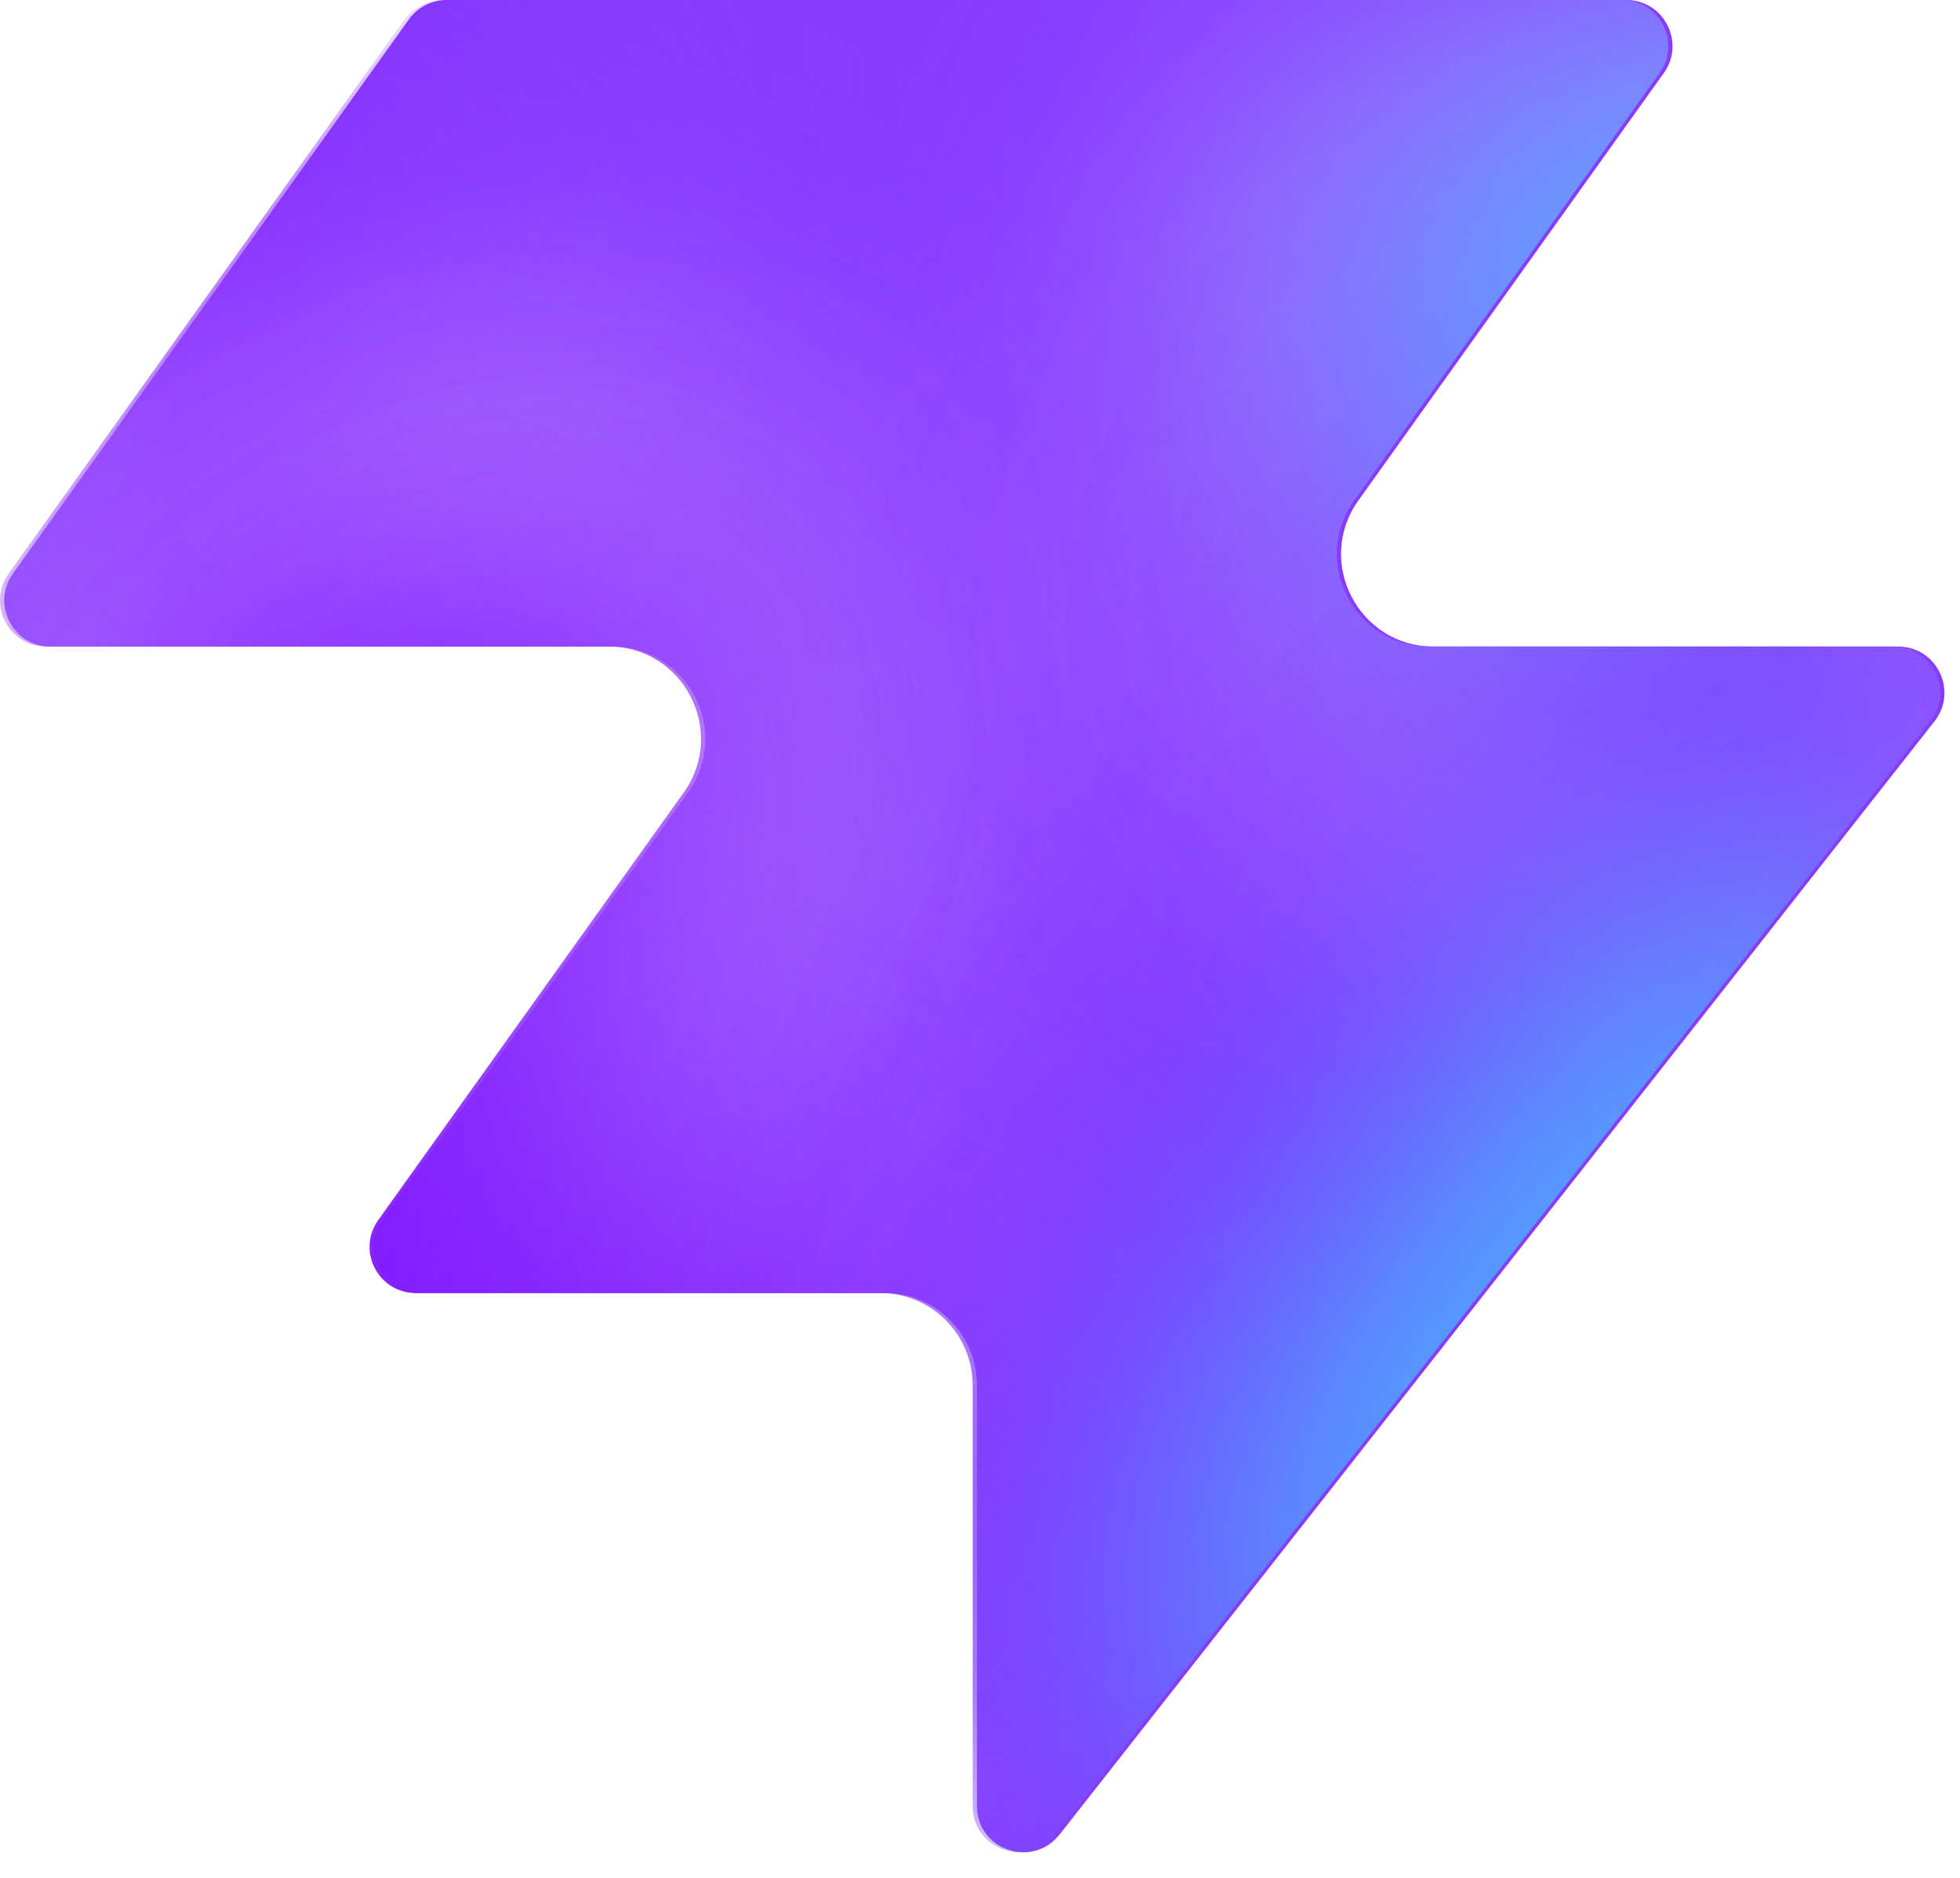
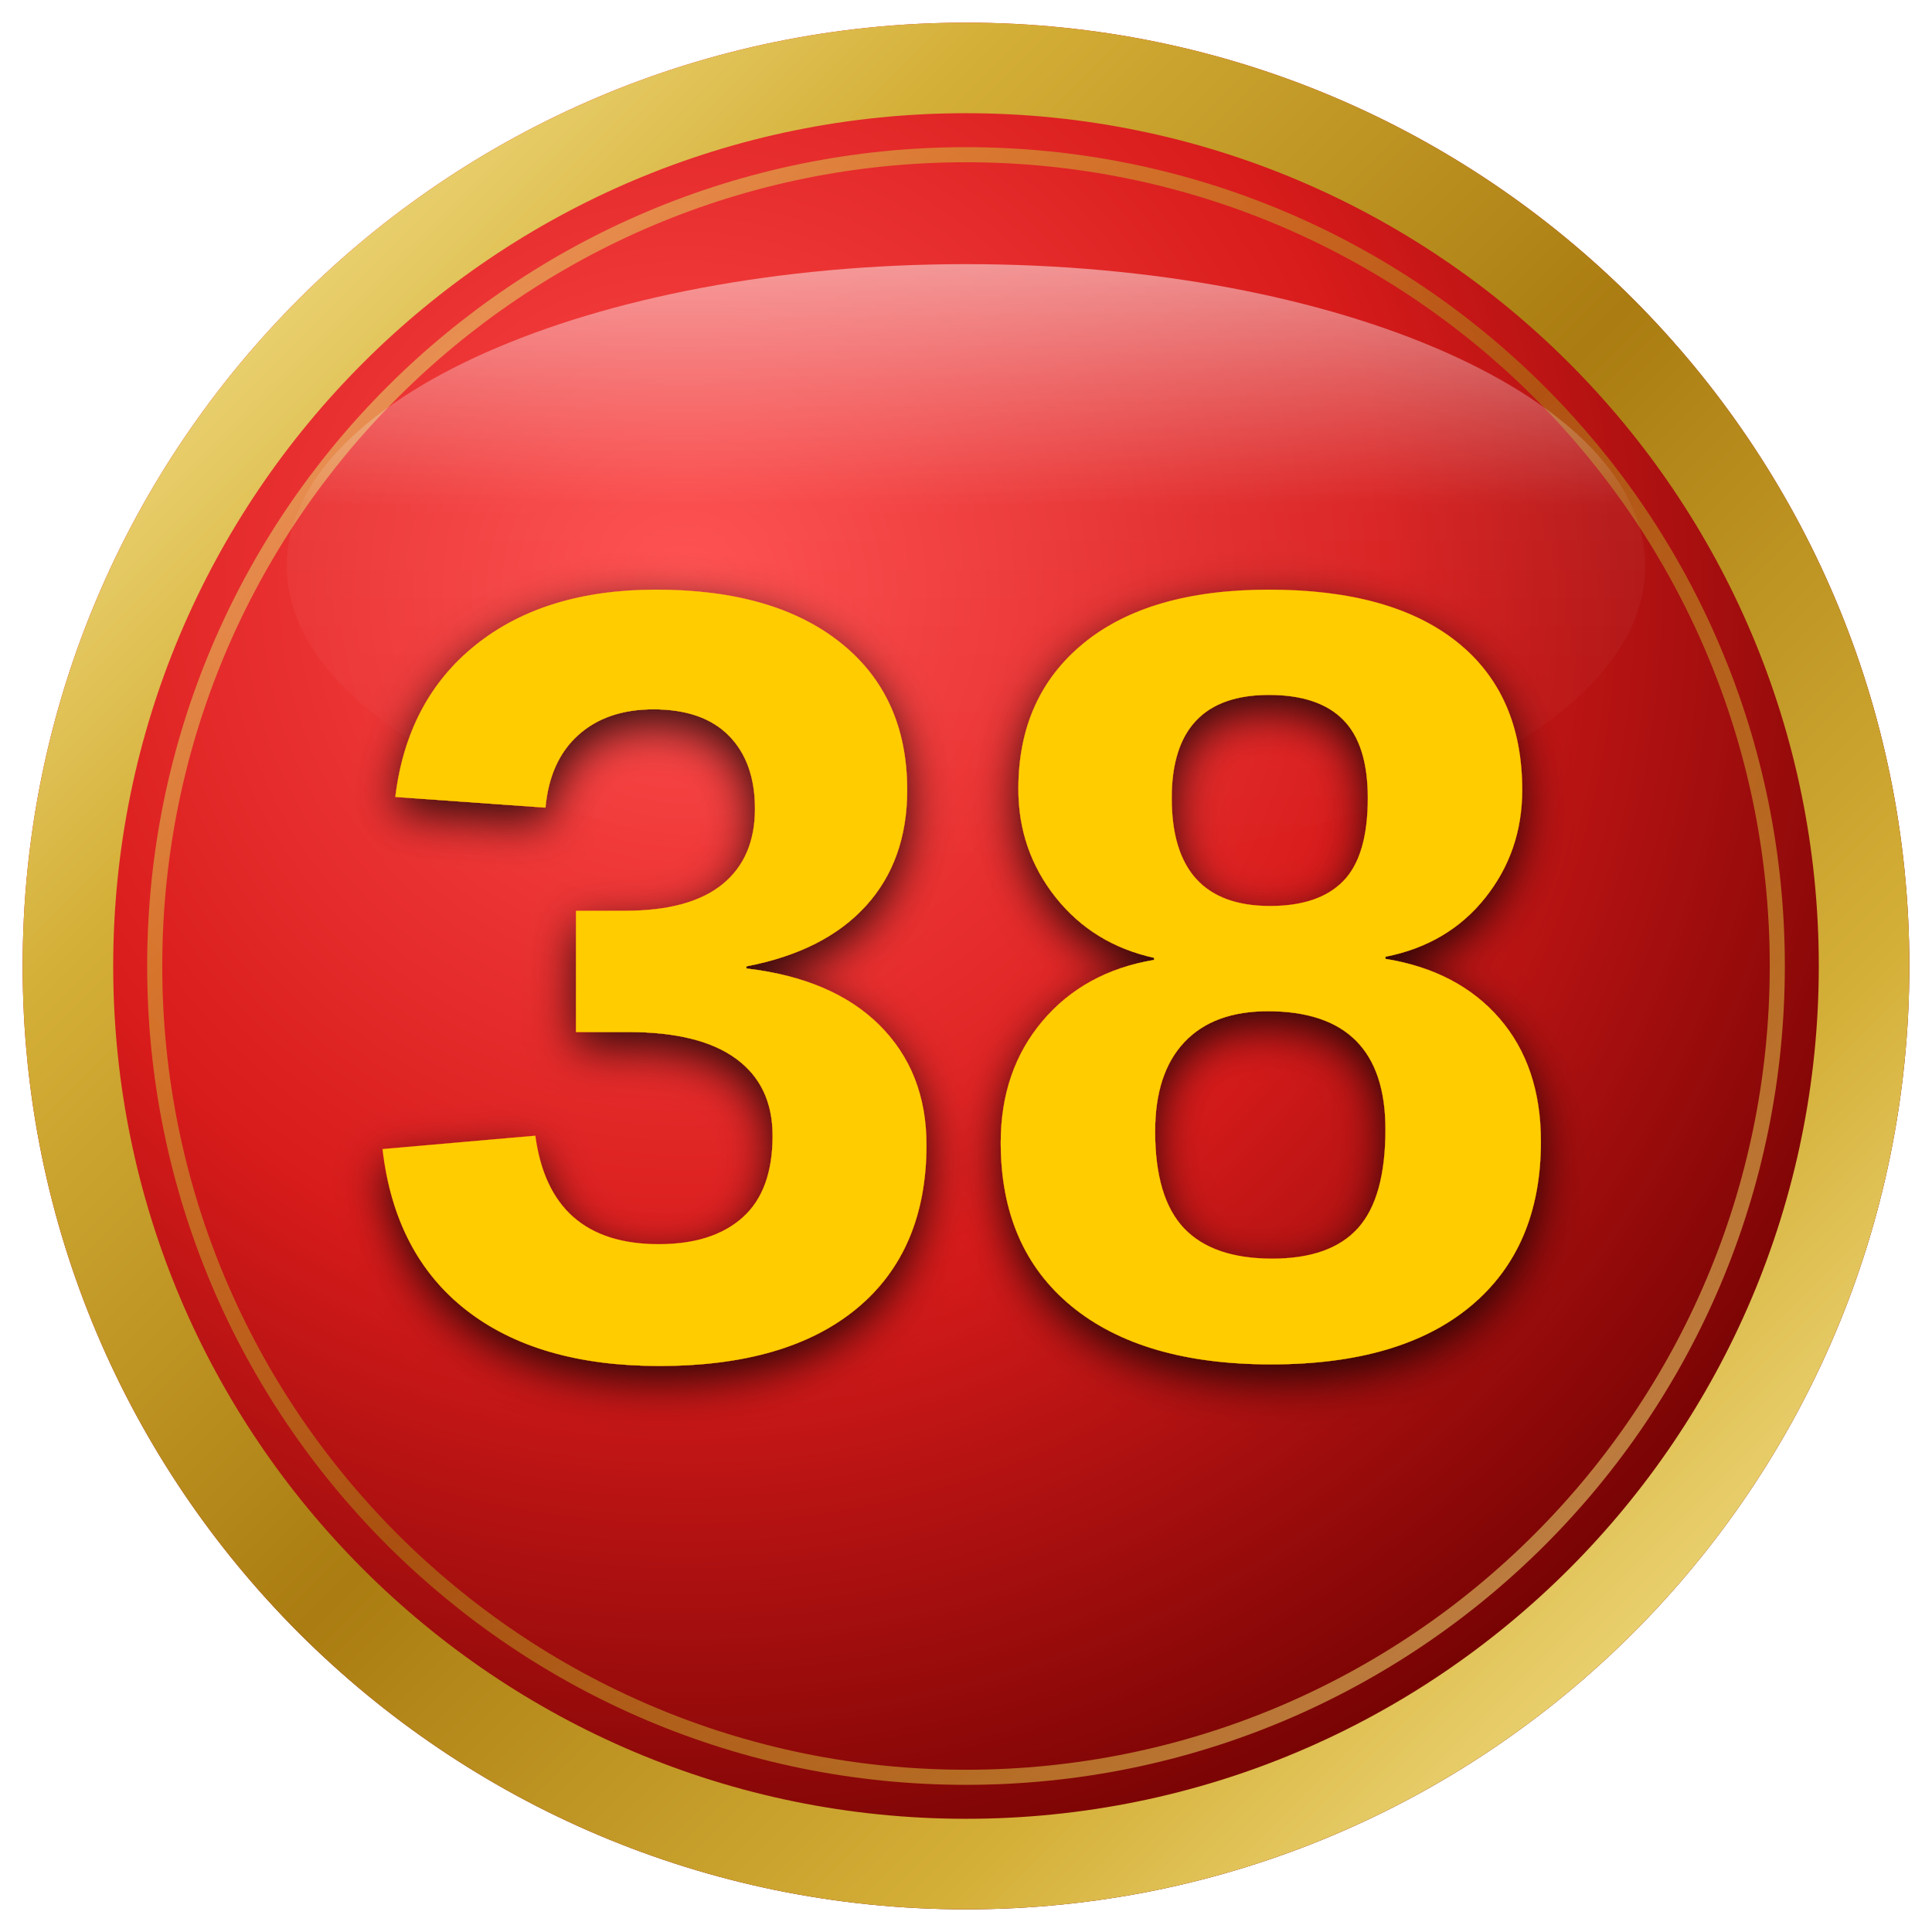
- <svg xmlns="http://www.w3.org/2000/svg" width="48" height="46" fill="none" viewBox="0 0 48 46">
-   <path fill="#863bff" d="M25.946 44.938c-.664.845-2.021.375-2.021-.698V33.937a2.26 2.26 0 0 0-2.262-2.262H10.287c-.92 0-1.456-1.04-.92-1.788l7.48-10.471c1.07-1.497 0-3.578-1.842-3.578H1.237c-.92 0-1.456-1.04-.92-1.788L10.013.474c.214-.297.556-.474.92-.474h28.894c.92 0 1.456 1.04.92 1.788l-7.48 10.471c-1.07 1.498 0 3.579 1.842 3.579h11.377c.943 0 1.473 1.088.89 1.83L25.947 44.94z" style="fill:#863bff;fill:color(display-p3 .525 .23 1);fill-opacity:1" />
-   <mask id="a" width="48" height="46" x="0" y="0" maskUnits="userSpaceOnUse" style="mask-type:alpha">
-     <path fill="#000" d="M25.842 44.938c-.664.844-2.021.375-2.021-.698V33.937a2.26 2.26 0 0 0-2.262-2.262H10.183c-.92 0-1.456-1.04-.92-1.788l7.48-10.471c1.07-1.498 0-3.579-1.842-3.579H1.133c-.92 0-1.456-1.04-.92-1.787L9.91.473c.214-.297.556-.474.92-.474h28.894c.92 0 1.456 1.04.92 1.788l-7.48 10.471c-1.07 1.498 0 3.578 1.842 3.578h11.377c.943 0 1.473 1.088.89 1.832L25.843 44.94z" style="fill:#000;fill-opacity:1" />
-   </mask>
-   <g mask="url(#a)">
-     <g filter="url(#b)">
-       <ellipse cx="5.508" cy="14.704" fill="#ede6ff" rx="5.508" ry="14.704" style="fill:#ede6ff;fill:color(display-p3 .927 .903 1);fill-opacity:1" transform="matrix(.00324 1 1 -.00324 -4.47 31.516)" />
-     </g>
-     <g filter="url(#c)">
-       <ellipse cx="10.399" cy="29.851" fill="#ede6ff" rx="10.399" ry="29.851" style="fill:#ede6ff;fill:color(display-p3 .927 .903 1);fill-opacity:1" transform="matrix(.00324 1 1 -.00324 -39.328 7.883)" />
-     </g>
-     <g filter="url(#d)">
-       <ellipse cx="5.508" cy="30.487" fill="#7e14ff" rx="5.508" ry="30.487" style="fill:#7e14ff;fill:color(display-p3 .492 .077 1);fill-opacity:1" transform="rotate(89.814 -25.913 -14.639)scale(1 -1)" />
-     </g>
-     <g filter="url(#e)">
-       <ellipse cx="5.508" cy="30.599" fill="#7e14ff" rx="5.508" ry="30.599" style="fill:#7e14ff;fill:color(display-p3 .492 .077 1);fill-opacity:1" transform="rotate(89.814 -32.644 -3.334)scale(1 -1)" />
-     </g>
-     <g filter="url(#f)">
-       <ellipse cx="5.508" cy="30.599" fill="#7e14ff" rx="5.508" ry="30.599" style="fill:#7e14ff;fill:color(display-p3 .492 .077 1);fill-opacity:1" transform="matrix(.00324 1 1 -.00324 -34.34 30.47)" />
-     </g>
-     <g filter="url(#g)">
-       <ellipse cx="14.072" cy="22.078" fill="#ede6ff" rx="14.072" ry="22.078" style="fill:#ede6ff;fill:color(display-p3 .927 .903 1);fill-opacity:1" transform="rotate(93.35 24.506 48.493)scale(-1 1)" />
-     </g>
-     <g filter="url(#h)">
-       <ellipse cx="3.47" cy="21.501" fill="#7e14ff" rx="3.47" ry="21.501" style="fill:#7e14ff;fill:color(display-p3 .492 .077 1);fill-opacity:1" transform="rotate(89.009 28.708 47.59)scale(-1 1)" />
-     </g>
-     <g filter="url(#i)">
-       <ellipse cx="3.47" cy="21.501" fill="#7e14ff" rx="3.47" ry="21.501" style="fill:#7e14ff;fill:color(display-p3 .492 .077 1);fill-opacity:1" transform="rotate(89.009 28.708 47.59)scale(-1 1)" />
-     </g>
-     <g filter="url(#j)">
-       <ellipse cx=".387" cy="8.972" fill="#7e14ff" rx="4.407" ry="29.108" style="fill:#7e14ff;fill:color(display-p3 .492 .077 1);fill-opacity:1" transform="rotate(39.51 .387 8.972)" />
-     </g>
-     <g filter="url(#k)">
-       <ellipse cx="47.523" cy="-6.092" fill="#7e14ff" rx="4.407" ry="29.108" style="fill:#7e14ff;fill:color(display-p3 .492 .077 1);fill-opacity:1" transform="rotate(37.892 47.523 -6.092)" />
-     </g>
-     <g filter="url(#l)">
-       <ellipse cx="41.412" cy="6.333" fill="#47bfff" rx="5.971" ry="9.665" style="fill:#47bfff;fill:color(display-p3 .28 .748 1);fill-opacity:1" transform="rotate(37.892 41.412 6.333)" />
-     </g>
-     <g filter="url(#m)">
-       <ellipse cx="-1.879" cy="38.332" fill="#7e14ff" rx="4.407" ry="29.108" style="fill:#7e14ff;fill:color(display-p3 .492 .077 1);fill-opacity:1" transform="rotate(37.892 -1.88 38.332)" />
-     </g>
-     <g filter="url(#n)">
-       <ellipse cx="-1.879" cy="38.332" fill="#7e14ff" rx="4.407" ry="29.108" style="fill:#7e14ff;fill:color(display-p3 .492 .077 1);fill-opacity:1" transform="rotate(37.892 -1.88 38.332)" />
-     </g>
-     <g filter="url(#o)">
-       <ellipse cx="35.651" cy="29.907" fill="#7e14ff" rx="4.407" ry="29.108" style="fill:#7e14ff;fill:color(display-p3 .492 .077 1);fill-opacity:1" transform="rotate(37.892 35.651 29.907)" />
-     </g>
-     <g filter="url(#p)">
-       <ellipse cx="38.418" cy="32.4" fill="#47bfff" rx="5.971" ry="15.297" style="fill:#47bfff;fill:color(display-p3 .28 .748 1);fill-opacity:1" transform="rotate(37.892 38.418 32.4)" />
-     </g>
-   </g>
+ <svg xmlns="http://www.w3.org/2000/svg" viewBox="0 0 512 512">
  <defs>
-     <filter id="b" width="60.045" height="41.654" x="-19.77" y="16.149" color-interpolation-filters="sRGB" filterUnits="userSpaceOnUse">
-       <feFlood flood-opacity="0" result="BackgroundImageFix" />
-       <feBlend in="SourceGraphic" in2="BackgroundImageFix" result="shape" />
-       <feGaussianBlur result="effect1_foregroundBlur_2002_17158" stdDeviation="7.659" />
-     </filter>
-     <filter id="c" width="90.34" height="51.437" x="-54.613" y="-7.533" color-interpolation-filters="sRGB" filterUnits="userSpaceOnUse">
-       <feFlood flood-opacity="0" result="BackgroundImageFix" />
-       <feBlend in="SourceGraphic" in2="BackgroundImageFix" result="shape" />
-       <feGaussianBlur result="effect1_foregroundBlur_2002_17158" stdDeviation="7.659" />
-     </filter>
-     <filter id="d" width="79.355" height="29.4" x="-49.64" y="2.03" color-interpolation-filters="sRGB" filterUnits="userSpaceOnUse">
-       <feFlood flood-opacity="0" result="BackgroundImageFix" />
-       <feBlend in="SourceGraphic" in2="BackgroundImageFix" result="shape" />
-       <feGaussianBlur result="effect1_foregroundBlur_2002_17158" stdDeviation="4.596" />
-     </filter>
-     <filter id="e" width="79.579" height="29.4" x="-45.045" y="20.029" color-interpolation-filters="sRGB" filterUnits="userSpaceOnUse">
-       <feFlood flood-opacity="0" result="BackgroundImageFix" />
-       <feBlend in="SourceGraphic" in2="BackgroundImageFix" result="shape" />
-       <feGaussianBlur result="effect1_foregroundBlur_2002_17158" stdDeviation="4.596" />
-     </filter>
-     <filter id="f" width="79.579" height="29.4" x="-43.513" y="21.178" color-interpolation-filters="sRGB" filterUnits="userSpaceOnUse">
-       <feFlood flood-opacity="0" result="BackgroundImageFix" />
-       <feBlend in="SourceGraphic" in2="BackgroundImageFix" result="shape" />
-       <feGaussianBlur result="effect1_foregroundBlur_2002_17158" stdDeviation="4.596" />
-     </filter>
-     <filter id="g" width="74.749" height="58.852" x="15.756" y="-17.901" color-interpolation-filters="sRGB" filterUnits="userSpaceOnUse">
-       <feFlood flood-opacity="0" result="BackgroundImageFix" />
-       <feBlend in="SourceGraphic" in2="BackgroundImageFix" result="shape" />
-       <feGaussianBlur result="effect1_foregroundBlur_2002_17158" stdDeviation="7.659" />
-     </filter>
-     <filter id="h" width="61.377" height="25.362" x="23.548" y="2.284" color-interpolation-filters="sRGB" filterUnits="userSpaceOnUse">
-       <feFlood flood-opacity="0" result="BackgroundImageFix" />
-       <feBlend in="SourceGraphic" in2="BackgroundImageFix" result="shape" />
-       <feGaussianBlur result="effect1_foregroundBlur_2002_17158" stdDeviation="4.596" />
-     </filter>
-     <filter id="i" width="61.377" height="25.362" x="23.548" y="2.284" color-interpolation-filters="sRGB" filterUnits="userSpaceOnUse">
-       <feFlood flood-opacity="0" result="BackgroundImageFix" />
-       <feBlend in="SourceGraphic" in2="BackgroundImageFix" result="shape" />
-       <feGaussianBlur result="effect1_foregroundBlur_2002_17158" stdDeviation="4.596" />
-     </filter>
-     <filter id="j" width="56.045" height="63.649" x="-27.636" y="-22.853" color-interpolation-filters="sRGB" filterUnits="userSpaceOnUse">
-       <feFlood flood-opacity="0" result="BackgroundImageFix" />
-       <feBlend in="SourceGraphic" in2="BackgroundImageFix" result="shape" />
-       <feGaussianBlur result="effect1_foregroundBlur_2002_17158" stdDeviation="4.596" />
-     </filter>
-     <filter id="k" width="54.814" height="64.646" x="20.116" y="-38.415" color-interpolation-filters="sRGB" filterUnits="userSpaceOnUse">
-       <feFlood flood-opacity="0" result="BackgroundImageFix" />
-       <feBlend in="SourceGraphic" in2="BackgroundImageFix" result="shape" />
-       <feGaussianBlur result="effect1_foregroundBlur_2002_17158" stdDeviation="4.596" />
-     </filter>
-     <filter id="l" width="33.541" height="35.313" x="24.641" y="-11.323" color-interpolation-filters="sRGB" filterUnits="userSpaceOnUse">
-       <feFlood flood-opacity="0" result="BackgroundImageFix" />
-       <feBlend in="SourceGraphic" in2="BackgroundImageFix" result="shape" />
-       <feGaussianBlur result="effect1_foregroundBlur_2002_17158" stdDeviation="4.596" />
-     </filter>
-     <filter id="m" width="54.814" height="64.646" x="-29.286" y="6.009" color-interpolation-filters="sRGB" filterUnits="userSpaceOnUse">
-       <feFlood flood-opacity="0" result="BackgroundImageFix" />
-       <feBlend in="SourceGraphic" in2="BackgroundImageFix" result="shape" />
-       <feGaussianBlur result="effect1_foregroundBlur_2002_17158" stdDeviation="4.596" />
-     </filter>
-     <filter id="n" width="54.814" height="64.646" x="-29.286" y="6.009" color-interpolation-filters="sRGB" filterUnits="userSpaceOnUse">
-       <feFlood flood-opacity="0" result="BackgroundImageFix" />
-       <feBlend in="SourceGraphic" in2="BackgroundImageFix" result="shape" />
-       <feGaussianBlur result="effect1_foregroundBlur_2002_17158" stdDeviation="4.596" />
-     </filter>
-     <filter id="o" width="54.814" height="64.646" x="8.244" y="-2.416" color-interpolation-filters="sRGB" filterUnits="userSpaceOnUse">
-       <feFlood flood-opacity="0" result="BackgroundImageFix" />
-       <feBlend in="SourceGraphic" in2="BackgroundImageFix" result="shape" />
-       <feGaussianBlur result="effect1_foregroundBlur_2002_17158" stdDeviation="4.596" />
-     </filter>
-     <filter id="p" width="39.409" height="43.623" x="18.713" y="10.588" color-interpolation-filters="sRGB" filterUnits="userSpaceOnUse">
-       <feFlood flood-opacity="0" result="BackgroundImageFix" />
-       <feBlend in="SourceGraphic" in2="BackgroundImageFix" result="shape" />
-       <feGaussianBlur result="effect1_foregroundBlur_2002_17158" stdDeviation="4.596" />
-     </filter>
+     <radialGradient id="luxRed" cx="35%" cy="30%" r="75%">
+       <stop offset="0%" stop-color="#FF4B4B" />
+       <stop offset="50%" stop-color="#D81B1B" />
+       <stop offset="100%" stop-color="#6B0000" />
+     </radialGradient>
+     <linearGradient id="goldRim" x1="0%" y1="0%" x2="100%" y2="100%">
+       <stop offset="0%" stop-color="#FFF2A8" />
+       <stop offset="25%" stop-color="#D4AF37" />
+       <stop offset="50%" stop-color="#AA7C11" />
+       <stop offset="75%" stop-color="#D4AF37" />
+       <stop offset="100%" stop-color="#FFF2A8" />
+     </linearGradient>
+     <linearGradient id="shine" x1="0%" y1="0%" x2="0%" y2="100%">
+       <stop offset="0%" stop-color="#FFFFFF" stop-opacity="0.5" />
+       <stop offset="40%" stop-color="#FFFFFF" stop-opacity="0.05" />
+       <stop offset="100%" stop-color="#FFFFFF" stop-opacity="0" />
+     </linearGradient>
  </defs>
+   <circle cx="256" cy="256" r="250" fill="url(#luxRed)" />
+   <circle cx="256" cy="256" r="238" fill="none" stroke="url(#goldRim)" stroke-width="24" />
+   <circle cx="256" cy="256" r="215" fill="none" stroke="url(#goldRim)" stroke-width="4" opacity="0.6" />
+   <ellipse cx="256" cy="150" rx="180" ry="80" fill="url(#shine)" />
+   <text x="50%" y="54%" text-anchor="middle" dominant-baseline="middle" font-family="-apple-system, BlinkMacSystemFont, Arial, sans-serif" font-weight="900" font-size="290" fill="#FFCC00" filter="drop-shadow(0px 4px 6px rgba(0,0,0,0.8))">
+     38
+   </text>
</svg>
